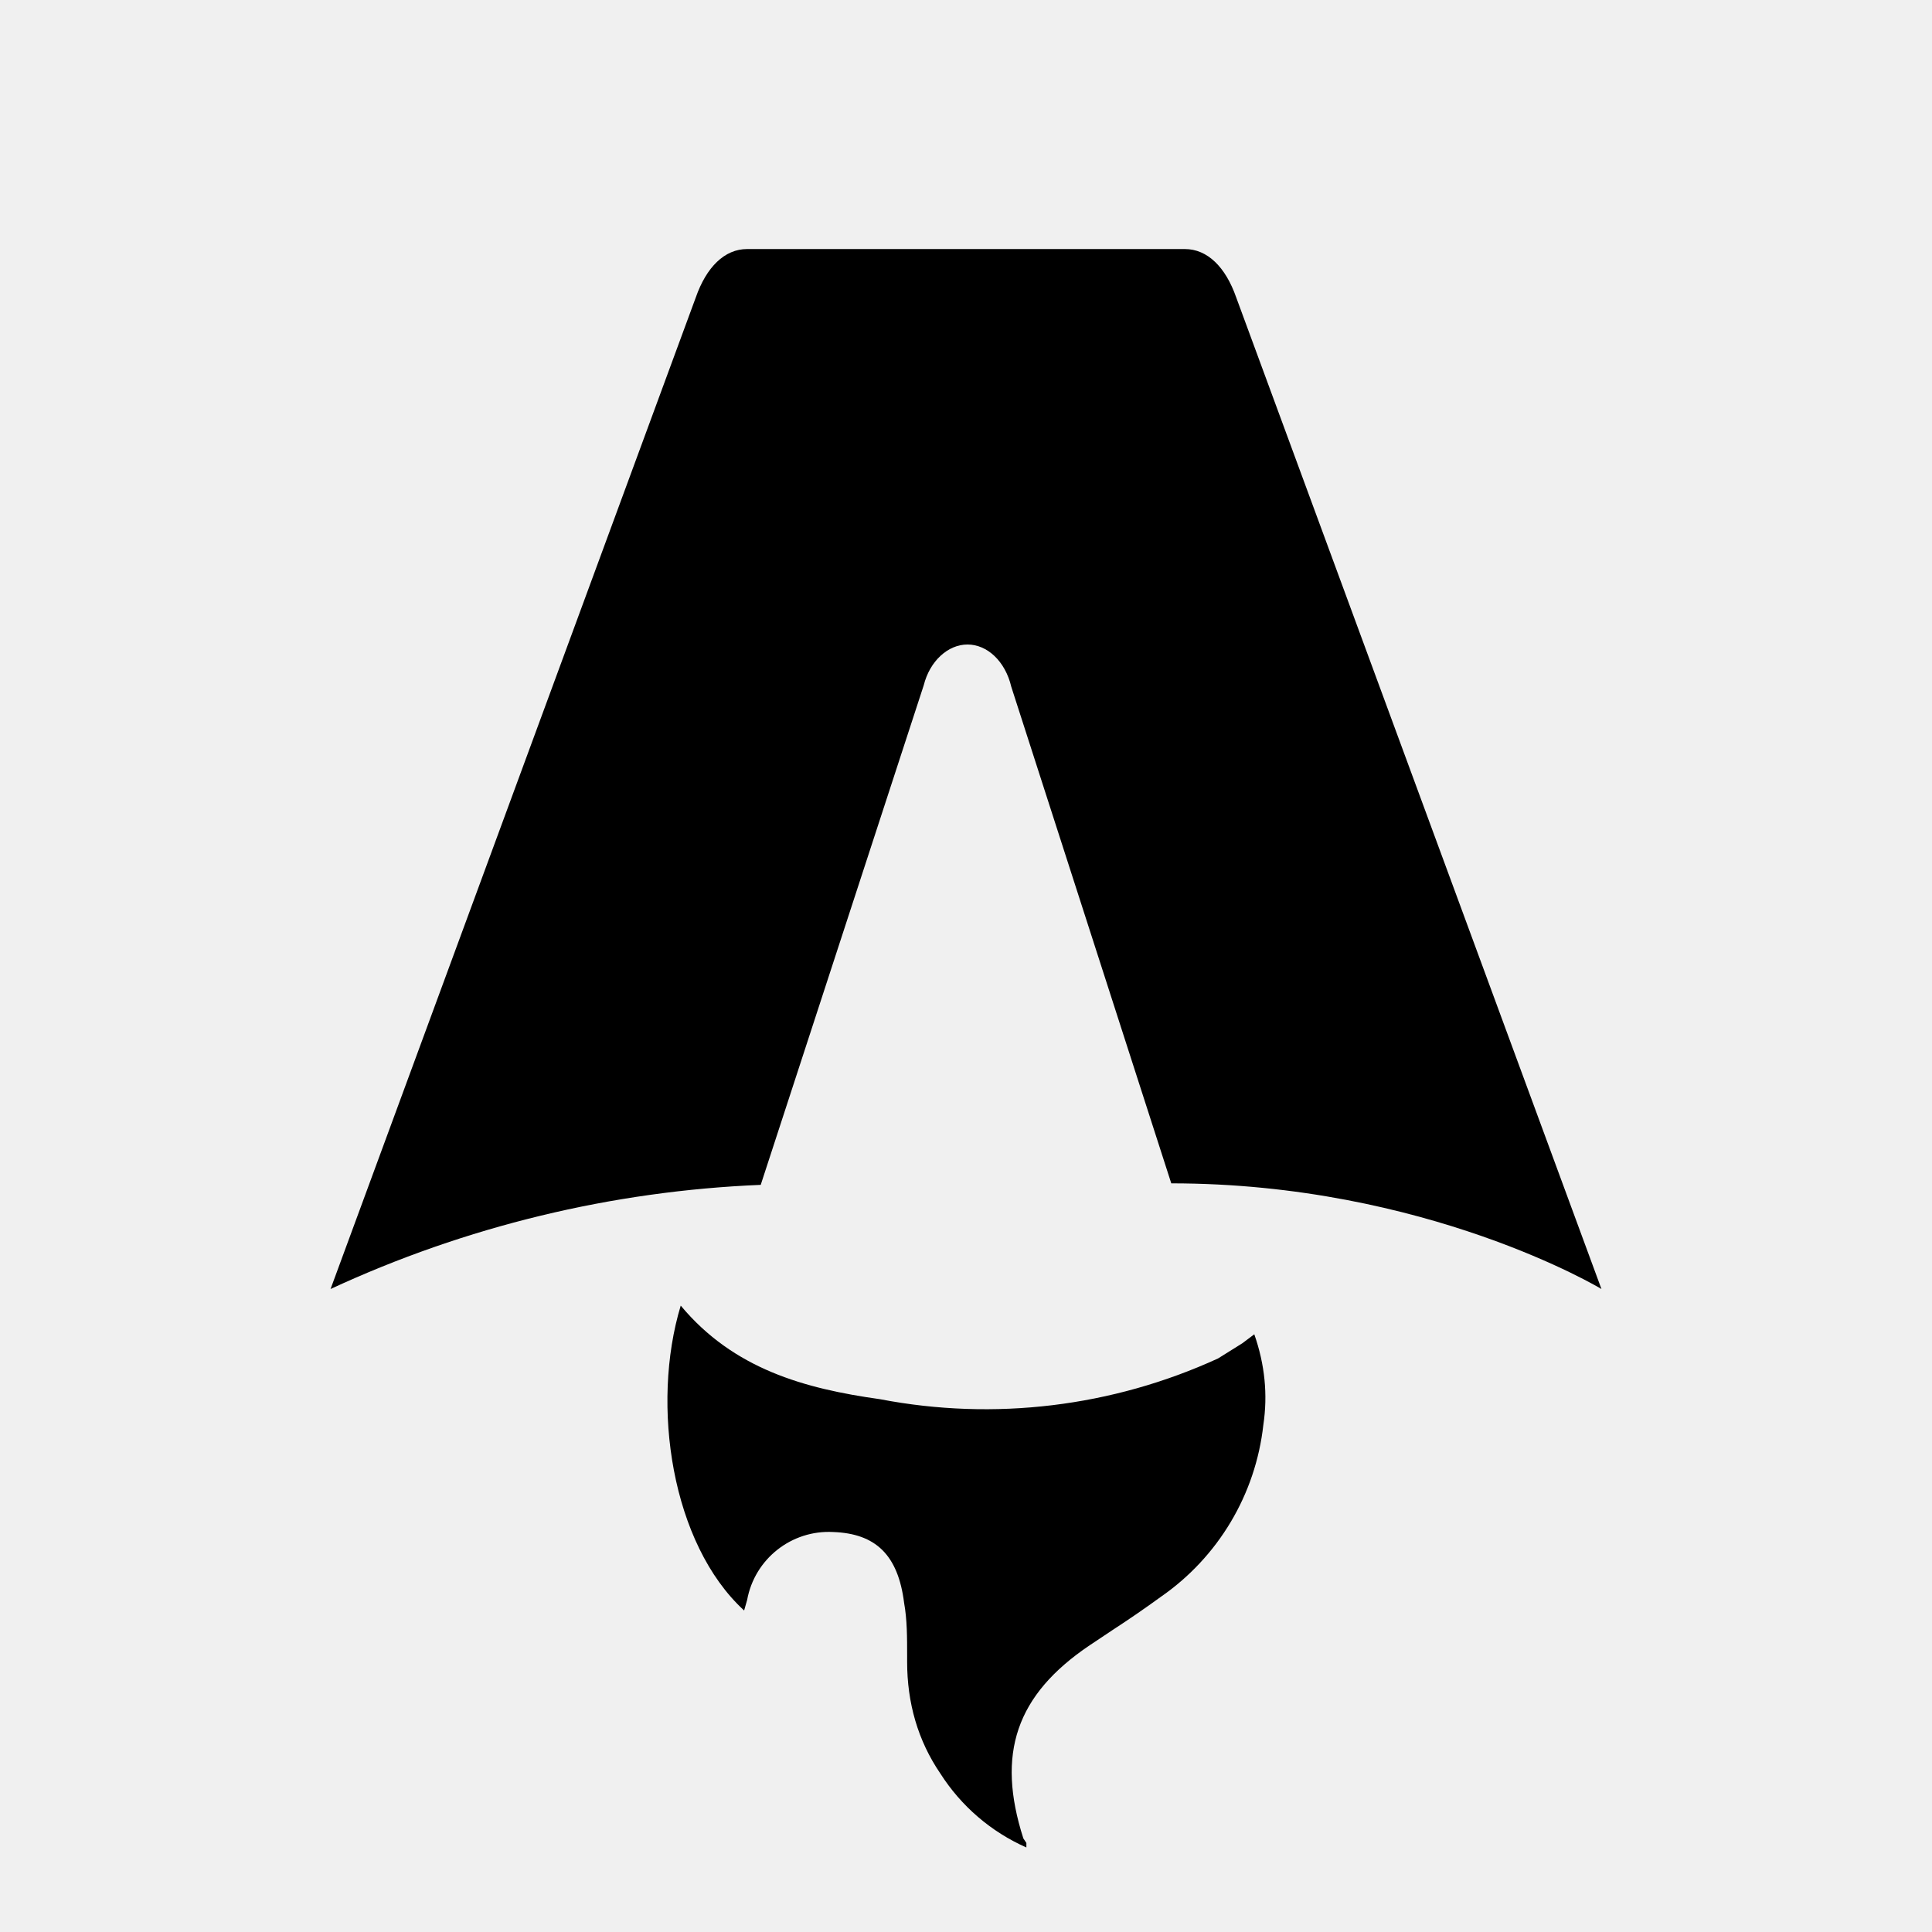
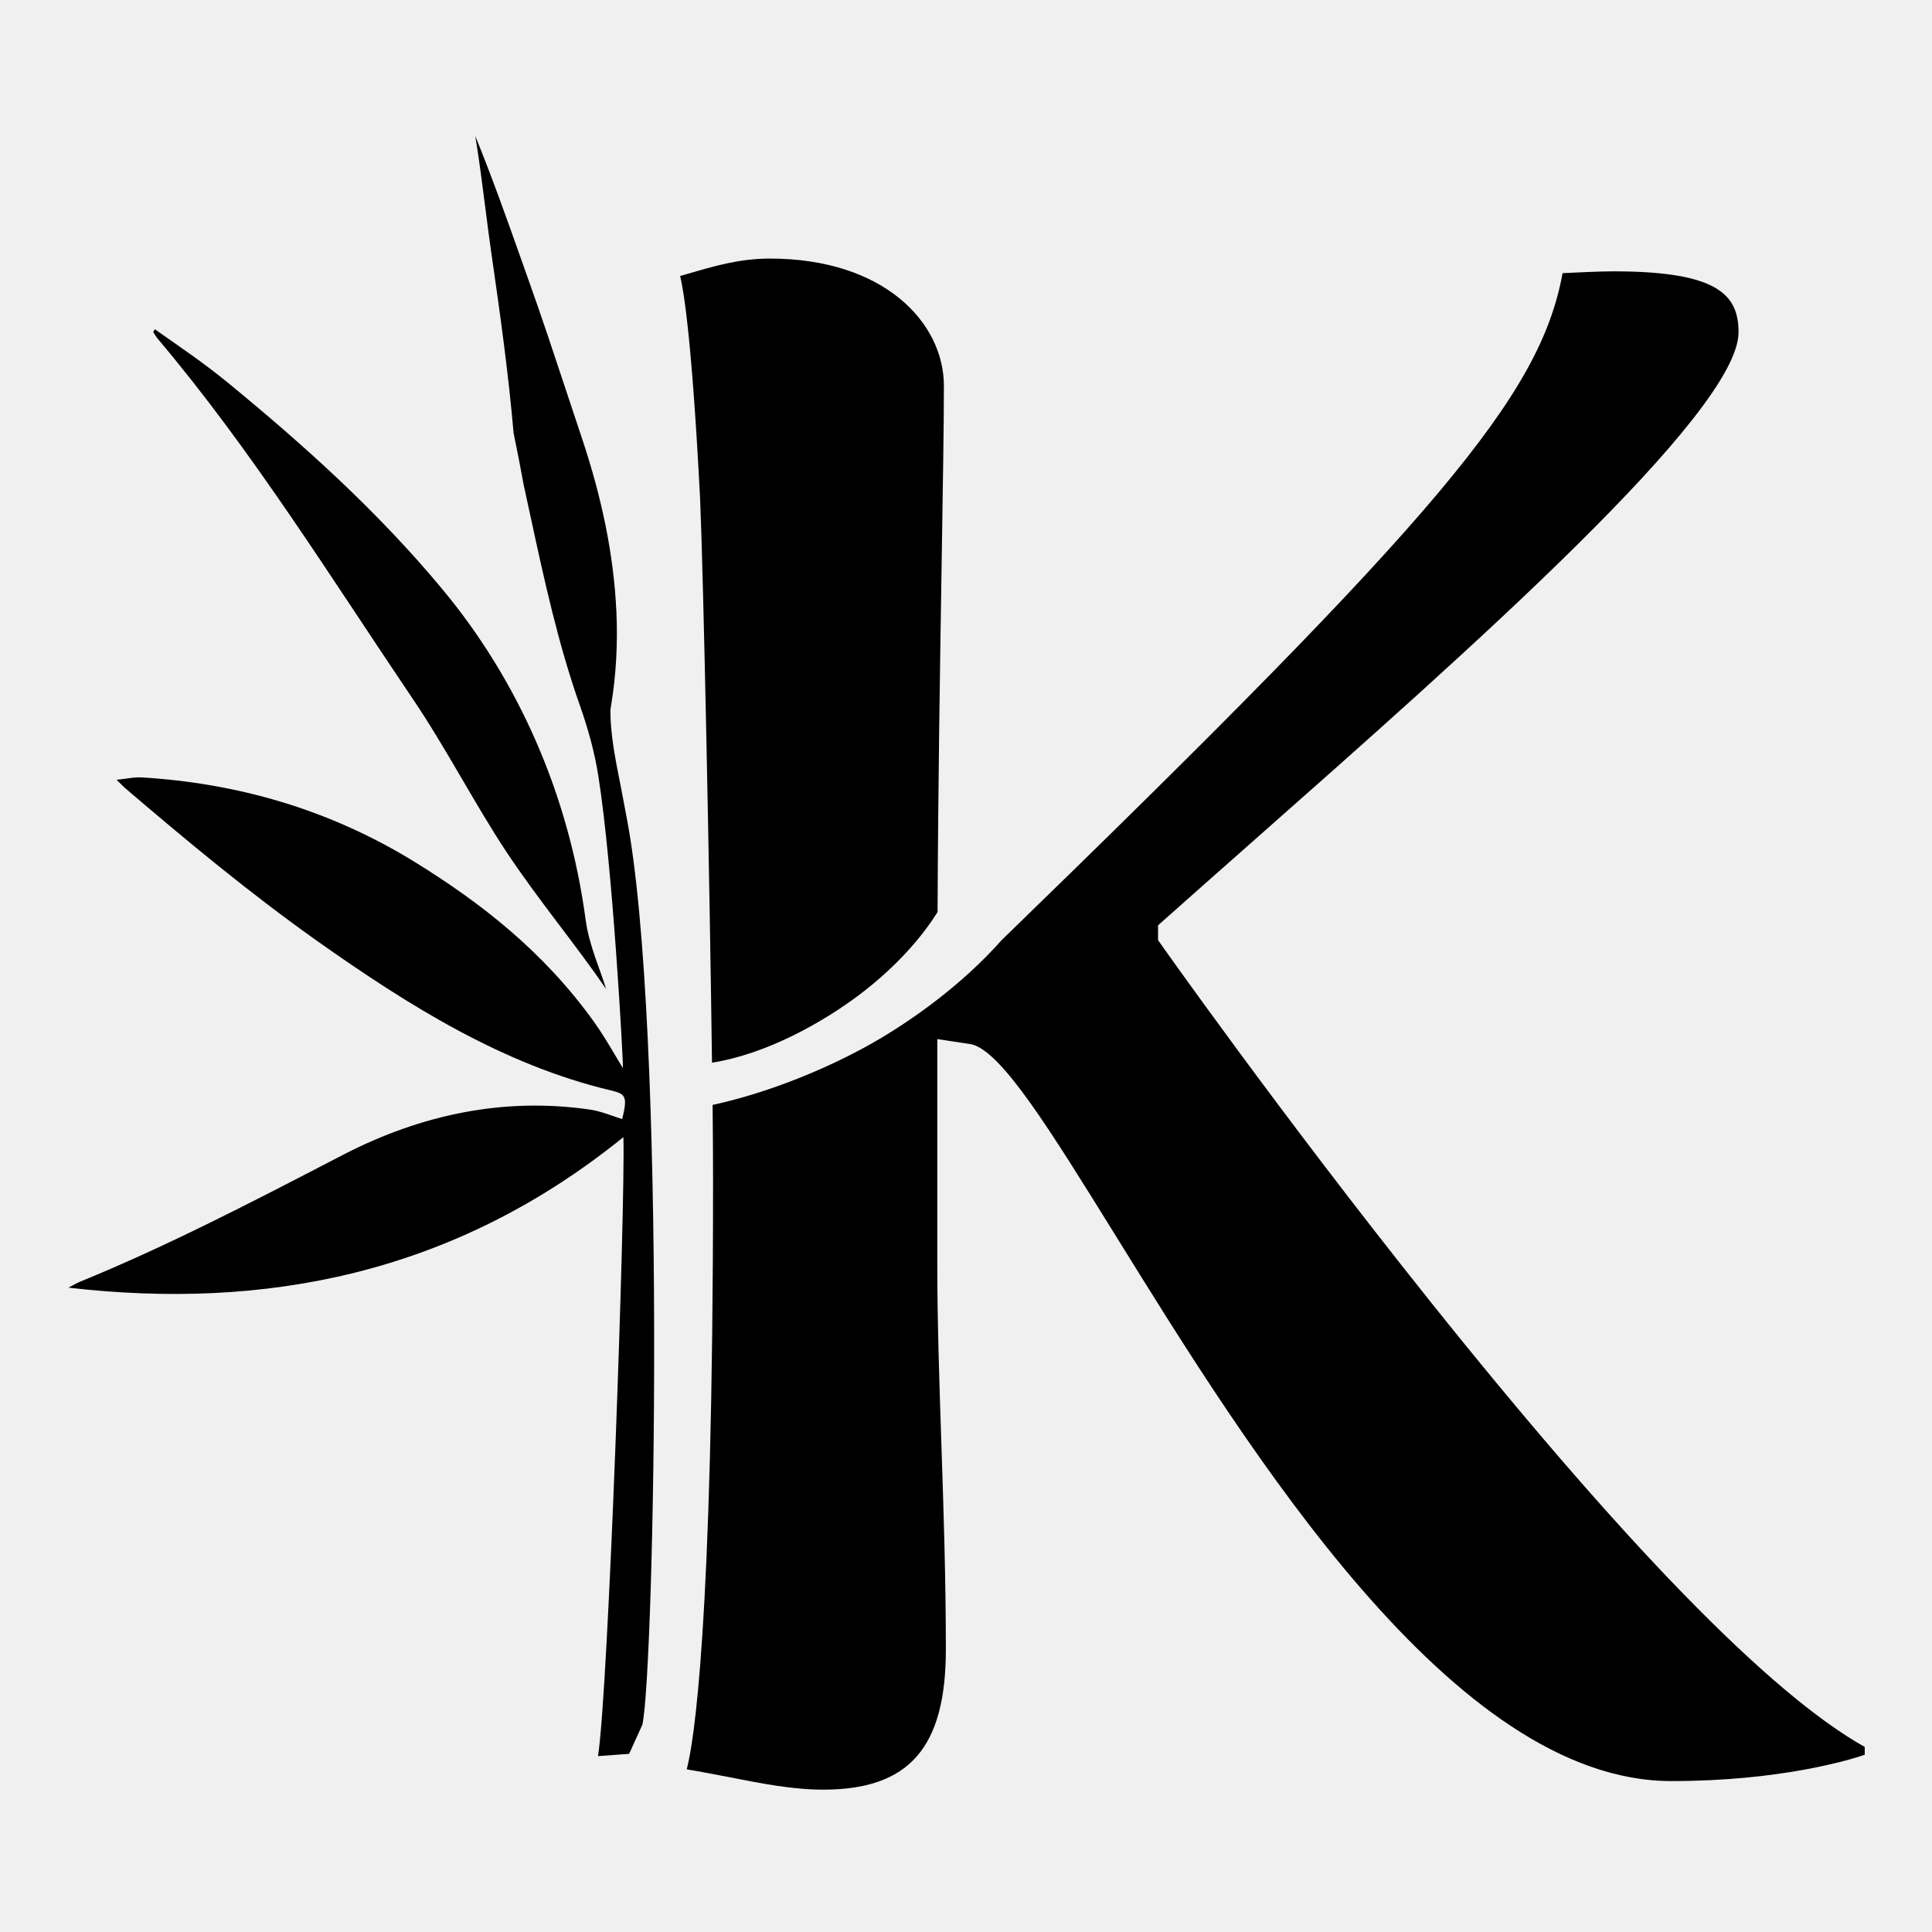
- <svg xmlns="http://www.w3.org/2000/svg" fill="none" viewBox="0 0 128 128">
-   <path d="M50.4 78.5a75.1 75.1 0 0 0-28.5 6.9l24.2-65.7c.7-2 1.9-3.2 3.4-3.2h29c1.5 0 2.7 1.2 3.4 3.2l24.2 65.7s-11.6-7-28.5-7L67 45.5c-.4-1.7-1.6-2.8-2.9-2.8-1.3 0-2.5 1.1-2.9 2.7L50.4 78.5Zm-1.1 28.2Zm-4.2-20.2c-2 6.6-.6 15.8 4.2 20.2a17.5 17.5 0 0 1 .2-.7 5.5 5.5 0 0 1 5.7-4.5c2.8.1 4.3 1.5 4.7 4.7.2 1.1.2 2.3.2 3.5v.4c0 2.7.7 5.2 2.2 7.4a13 13 0 0 0 5.7 4.9v-.3l-.2-.3c-1.8-5.6-.5-9.5 4.4-12.8l1.5-1a73 73 0 0 0 3.2-2.2 16 16 0 0 0 6.8-11.4c.3-2 .1-4-.6-6l-.8.6-1.6 1a37 37 0 0 1-22.4 2.7c-5-.7-9.7-2-13.2-6.2Z" />
+ <svg xmlns="http://www.w3.org/2000/svg" viewBox="0 0 128 128" fill="none">
+   <path d="M10.157 22.012C10.257 22.162 10.347 22.321 10.456 22.451C16.694 29.834 21.865 38.183 27.394 46.373C29.586 49.621 31.42 53.218 33.582 56.486C35.724 59.705 38.205 62.654 40.158 65.533C39.799 64.308 39.032 62.654 38.803 60.96C37.687 52.611 34.319 45.068 29.327 39.06C25.003 33.849 20.101 29.465 15.129 25.38C13.555 24.085 11.891 22.959 10.257 21.813C10.217 21.873 10.187 21.943 10.147 22.003" />
+   <path fill-rule="evenodd" clip-rule="evenodd" d="M34.697 32.135C34.488 30.99 34.269 29.854 34.03 28.708V28.718C33.691 24.822 33.153 20.916 32.585 16.991C32.429 15.924 32.292 14.855 32.154 13.769C31.958 12.23 31.758 10.658 31.489 9.01C32.652 11.874 33.617 14.599 34.572 17.297C34.73 17.744 34.888 18.189 35.046 18.635C35.898 21.02 36.694 23.423 37.488 25.823C37.845 26.902 38.202 27.981 38.563 29.057C39.831 32.847 40.667 36.706 40.837 40.53C40.84 40.515 40.843 40.5 40.845 40.485L40.84 40.58C40.928 42.629 40.826 44.668 40.496 46.682C40.476 46.807 40.456 46.932 40.438 47.056C40.443 48.663 40.762 50.264 41.094 51.934L41.104 51.983C41.18 52.355 41.249 52.734 41.32 53.115C41.379 53.437 41.439 53.761 41.503 54.085C44.193 67.904 43.356 110.748 42.559 114.265L41.693 116.173L41.699 116.06C41.693 116.106 41.688 116.152 41.682 116.198C41.379 116.22 41.096 116.24 40.804 116.261C40.442 116.287 40.066 116.314 39.62 116.347C40.307 111.993 41.433 79.99 41.303 75.337C30.015 84.474 17.471 86.805 4.538 85.311C4.641 85.259 4.739 85.205 4.835 85.151C4.981 85.07 5.121 84.992 5.265 84.932C11.04 82.576 16.681 79.648 22.348 76.707L22.741 76.503C27.952 73.813 33.452 72.677 39.161 73.524C39.634 73.598 40.098 73.76 40.562 73.921C40.782 73.998 41.002 74.074 41.224 74.142C41.572 72.677 41.493 72.478 40.456 72.239C33.372 70.555 27.115 66.659 20.988 62.325C16.514 59.147 12.339 55.679 8.264 52.192C8.209 52.142 8.155 52.087 8.074 52.007C7.993 51.925 7.886 51.818 7.726 51.664C7.956 51.64 8.163 51.611 8.357 51.584C8.734 51.53 9.057 51.485 9.38 51.505C15.657 51.883 21.775 53.587 27.504 57.124C31.858 59.814 36.013 63.042 39.35 67.695C39.854 68.398 40.311 69.164 40.807 69.995C40.958 70.249 41.113 70.508 41.273 70.774C41.293 70.365 40.606 57.473 39.639 51.395C39.39 49.821 38.962 48.286 38.434 46.782C36.969 42.636 36.055 38.409 35.132 34.138C34.988 33.471 34.844 32.804 34.697 32.135Z" />
+   <path d="M41.682 116.198L41.692 116.198L41.693 116.173L41.682 116.198Z" />
+   <path d="M47.172 70.405C50.759 69.837 54.485 67.765 57.006 65.852C58.879 64.427 60.792 62.544 62.117 60.422C62.147 52.431 62.277 44.181 62.386 37.366C62.466 32.385 62.536 28.09 62.536 25.569C62.536 21.375 58.57 17.13 50.998 17.13C48.985 17.13 47.252 17.648 45.578 18.137C45.408 18.186 45.239 18.236 45.06 18.286C45.309 19.302 45.847 22.6 46.385 33.062C46.614 38.482 47.013 58.19 47.172 70.385" />
+   <path d="M94.579 85.998C84.854 73.823 76.873 62.504 76.794 62.385L76.724 62.295V61.309L76.843 61.199C78.766 59.485 80.789 57.702 82.871 55.859C97.269 43.145 115.183 27.333 115.183 22.012C115.183 19.521 113.798 17.977 106.893 17.977C105.897 17.977 104.203 18.067 103.526 18.097C102.031 26.207 95.475 34.038 66.352 62.295C63.771 65.214 60.394 67.645 57.684 69.17C55.033 70.664 51.177 72.338 47.212 73.205C47.232 75.248 47.242 76.971 47.242 78.207C47.242 107.958 45.946 115.52 45.498 117.224C46.474 117.383 47.411 117.573 48.318 117.742C50.49 118.171 52.542 118.569 54.535 118.569C60.234 118.569 62.665 115.789 62.665 109.283C62.665 104.6 62.516 100.027 62.366 95.593C62.227 91.398 62.097 87.443 62.097 83.597V68.841L64.379 69.19C66.372 69.688 69.52 74.779 73.884 81.814C82.802 96.221 96.282 118.001 110.729 118.001C117.913 118.001 122.496 116.616 123.543 116.258V115.739C117.256 112.212 107.511 102.199 94.569 85.988" />
  <style>
        path { fill: #000; }
        @media (prefers-color-scheme: dark) {
            path { fill: #FFF; }
        }
    </style>
</svg>
